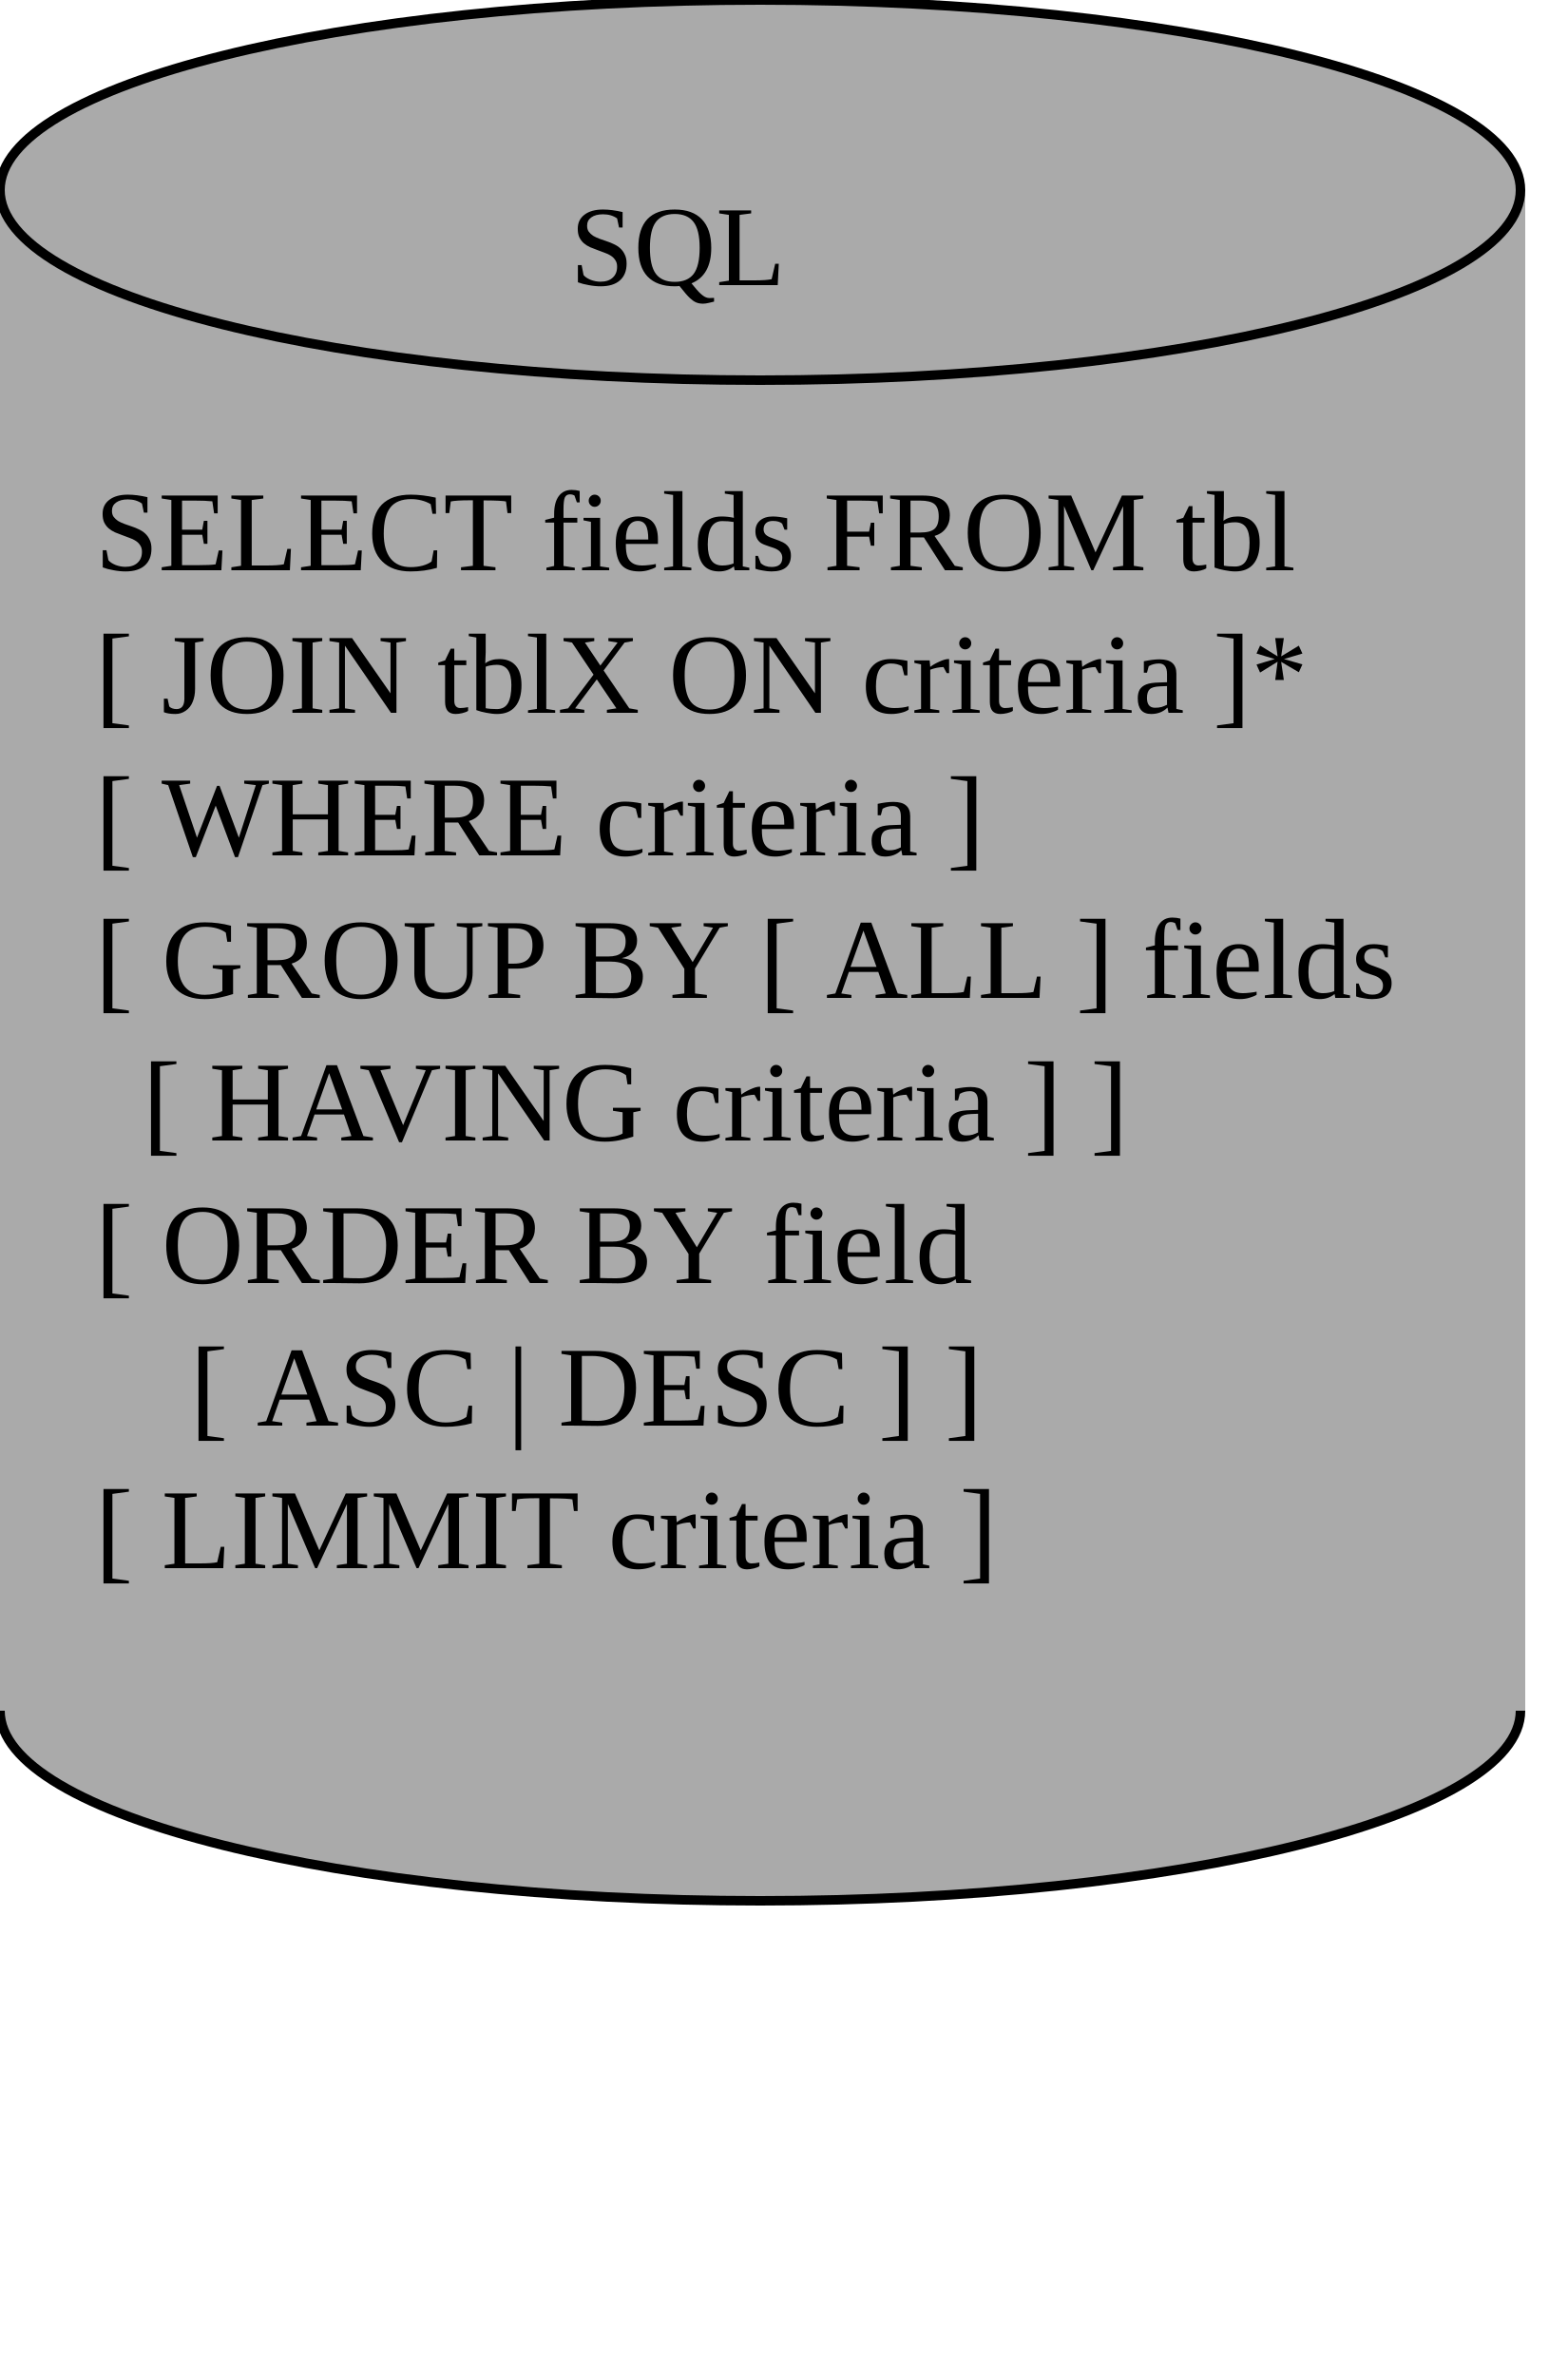
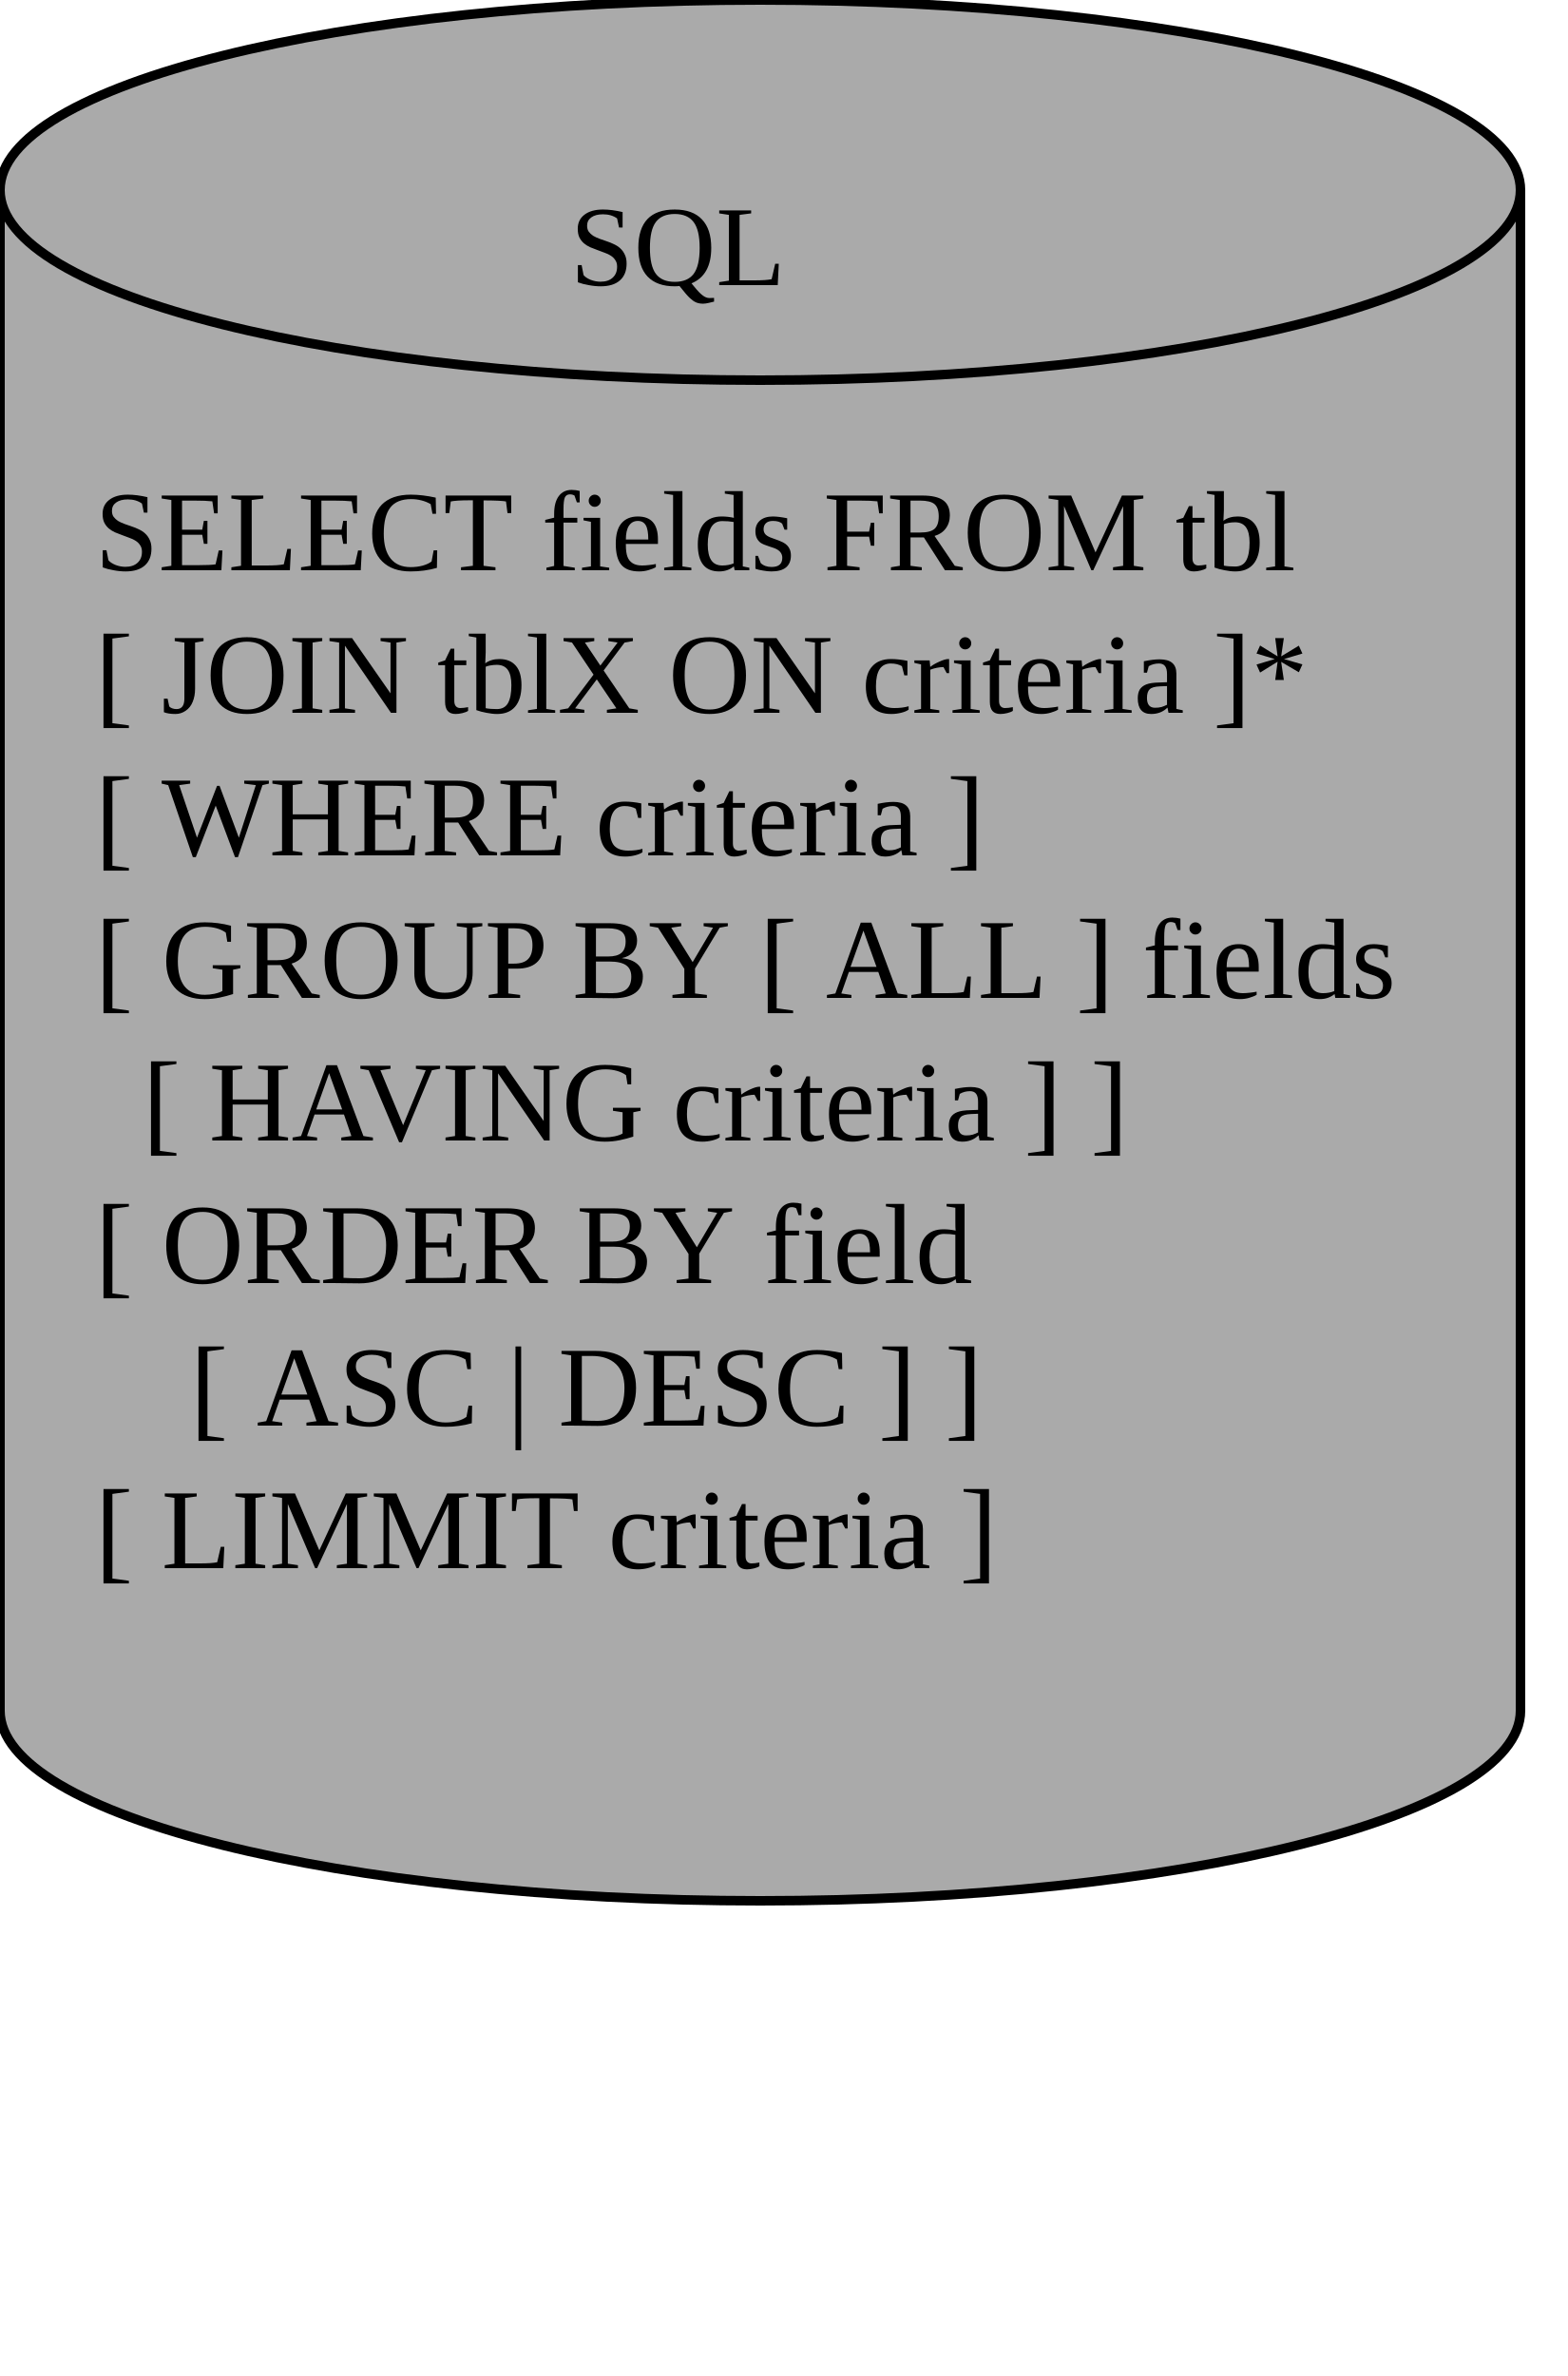
<svg xmlns="http://www.w3.org/2000/svg" version="1.1" id="sql" width="165" height="250">
  <defs>
    
</defs>
  <port x="0" y="85" />
  <ellipse cx="80" cy="180" rx="80" ry="20" stroke="black" fill="#AAAAAA" stroke-width="0.1rem" />
  <rect x="0" y="20" width="160" height="160" stroke="none" fill="#AAAAAA" stroke-width="0.1rem" />
  <text x="10" y="40">
    <tspan x="10" dy="20" class="keyword">SELECT </tspan>
    <tspan class="identity">fields</tspan>
    <tspan class="keyword">FROM </tspan>
    <tspan class="identity">tbl</tspan>
    <tspan x="10" dy="15" class="syntax">[</tspan>
    <tspan class="keyword">
      <a href="../join.html">JOIN</a>
    </tspan>
    <tspan class="identity">tblX </tspan>
    <tspan class="keyword">ON </tspan>
    <tspan class="identity">criteria</tspan>
    <tspan class="syntax">]*</tspan>
    <tspan x="10" dy="15" class="syntax">[</tspan>
    <tspan class="keyword">WHERE </tspan>
    <tspan class="identity">criteria </tspan>
    <tspan class="syntax">]</tspan>
    <tspan x="10" dy="15" class="syntax">[</tspan>
    <tspan class="keyword">
      <a href="../group.html">GROUP BY</a>
    </tspan>
    <tspan class="syntax">[</tspan>
    <tspan class="keyword">ALL</tspan>
    <tspan class="syntax">]</tspan>
    <tspan class="identity">fields</tspan>
    <tspan x="15" dy="15" class="syntax">[</tspan>
    <tspan class="keyword">HAVING </tspan>
    <tspan class="identity">criteria</tspan>
    <tspan class="syntax">]</tspan>
    <tspan class="syntax">]</tspan>
    <tspan x="10" dy="15" class="syntax">[</tspan>
    <tspan class="keyword">ORDER BY </tspan>
    <tspan class="identity">field </tspan>
    <tspan x="20" dy="15" class="syntax">[</tspan>
    <tspan class="identity">ASC</tspan>
    <tspan class="syntax">|</tspan>
    <tspan class="identity">DESC</tspan>
    <tspan class="syntax">]</tspan>
    <tspan class="syntax">]</tspan>
    <tspan x="10" dy="15" class="syntax">[</tspan>
    <tspan class="keyword">LIMMIT </tspan>
    <tspan class="identity">criteria </tspan>
    <tspan class="syntax">]</tspan>
  </text>
-   <line x1="0" y1="20" x2="0" y2="180" stroke="#AAAAAA" stroke-width="0.1rem" />
-   <line x1="160" y1="20" x2="160" y2="180" stroke="#AAAAAA" stroke-width="0.1rem" />
+   <line x1="0" y1="20" x2="0" y2="180" stroke="#000000" stroke-width="0.1rem" />
+   <line x1="160" y1="20" x2="160" y2="180" stroke="#000000" stroke-width="0.1rem" />
  <ellipse cx="80" cy="20" rx="80" ry="20" stroke="black" fill="#AAAAAA" stroke-width="0.1rem" />
  <text x="60" y="30" class="title">SQL</text>
</svg>
